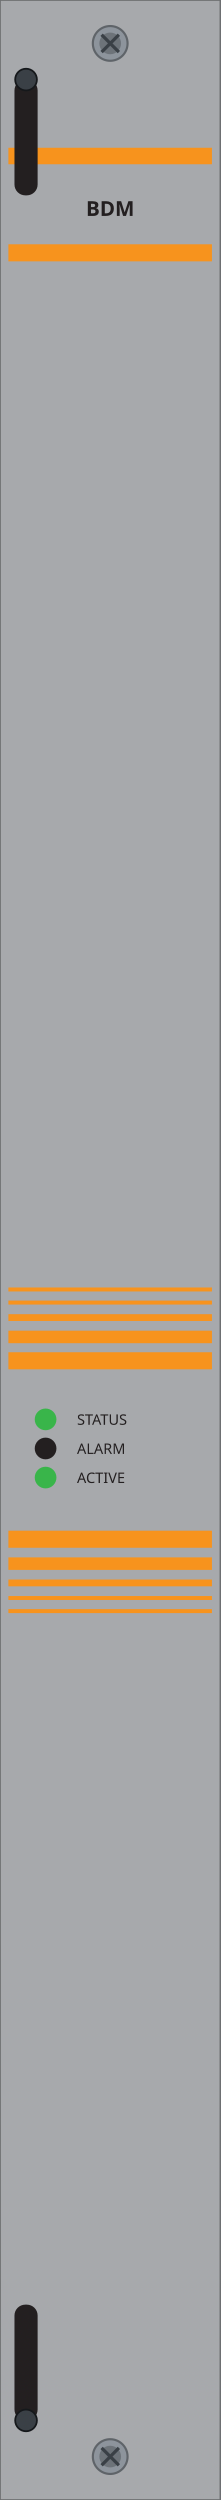
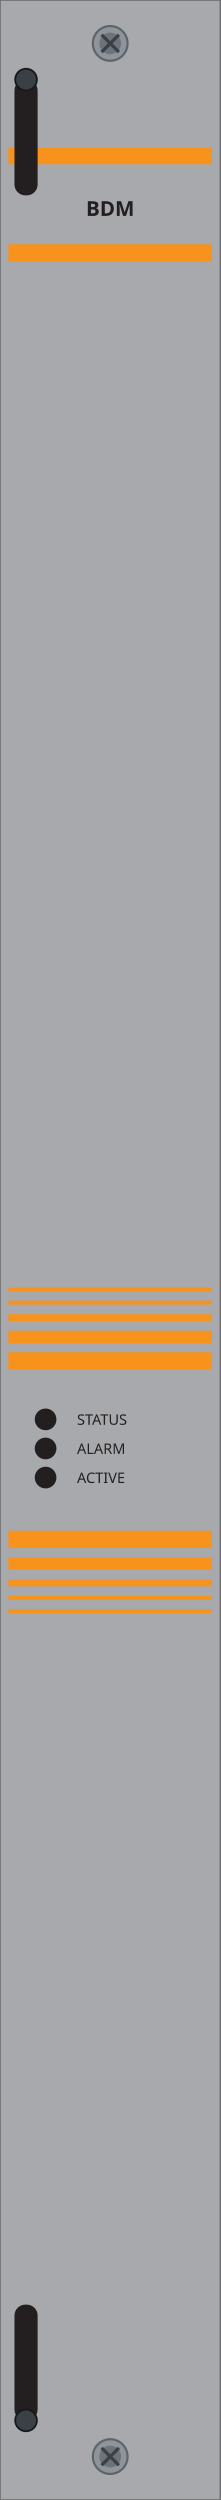
<svg xmlns="http://www.w3.org/2000/svg" width="30.47mm" height="345.5mm" viewBox="0 0 30.47 345.5">
  <rect id="plate" x="0.0" y="0.0" width="30.46" height="345.5" fill="#a7a9ac" stroke="#6d6f71" stroke-width="0.24" />
  <rect id="band-top" x="1.16" y="20.42" width="28.13" height="2.28" fill="#f7931d" />
  <rect id="band-low" x="1.16" y="33.76" width="28.13" height="2.36" fill="#f7931d" />
  <g id="silkscreen">
    <text id="model" x="15.23" y="29.84" font-family="sans-serif" font-size="2.84" font-weight="bold" text-anchor="middle" fill="#231f20">BDM</text>
  </g>
  <rect x="1.16" y="177.93" width="28.13" height="0.55" fill="#f7931d" />
  <rect x="1.16" y="179.74" width="28.13" height="0.55" fill="#f7931d" />
  <rect x="1.16" y="181.62" width="28.13" height="0.94" fill="#f7931d" />
  <rect x="1.16" y="183.9" width="28.13" height="1.73" fill="#f7931d" />
  <rect x="1.16" y="186.88" width="28.13" height="2.36" fill="#f7931d" />
  <rect x="1.16" y="211.54" width="28.13" height="2.36" fill="#f7931d" />
  <rect x="1.16" y="215.23" width="28.13" height="1.73" fill="#f7931d" />
  <rect x="1.16" y="218.29" width="28.13" height="0.94" fill="#f7931d" />
  <rect x="1.16" y="220.57" width="28.13" height="0.55" fill="#f7931d" />
  <rect x="1.16" y="222.38" width="28.13" height="0.55" fill="#f7931d" />
-   <circle id="status" cx="6.30" cy="196.16" r="1.5" fill="#39b54a" />
+   <circle id="status" cx="6.30" cy="196.16" r="1.5" fill="var(--led-color, #231f20)" />
  <g data-class="silkscreen">
    <text x="10.64" y="196.91" font-family="sans-serif" font-size="2.01" fill="#231f20">STATUS</text>
  </g>
-   <circle id="alarm" cx="6.30" cy="200.18" r="1.5" fill="#231f20" />
+   <circle id="alarm" cx="6.30" cy="200.18" r="1.5" fill="var(--led-color, #231f20)" />
  <g data-class="silkscreen">
    <text x="10.64" y="200.93" font-family="sans-serif" font-size="2.01" fill="#231f20">ALARM</text>
  </g>
-   <circle id="active" cx="6.30" cy="204.20" r="1.5" fill="#39b54a" />
+   <circle id="active" cx="6.30" cy="204.20" r="1.5" fill="var(--led-color, #231f20)" />
  <g data-class="silkscreen">
    <text x="10.64" y="204.95" font-family="sans-serif" font-size="2.01" fill="#231f20">ACTIVE</text>
  </g>
  <g id="screw-t">
    <circle cx="15.23" cy="6.00" r="2.4" fill="#8d949c" stroke="#5f6469" stroke-width="0.3" />
    <circle cx="15.23" cy="6.00" r="1.5" fill="#6d7379" />
    <path d="M 14.04 4.80 L 16.43 7.20 M 14.04 7.20 L 16.43 4.80" stroke="#3a4046" stroke-width="0.45" fill="none" />
  </g>
  <g id="screw-b">
    <circle cx="15.23" cy="339.50" r="2.4" fill="#8d949c" stroke="#5f6469" stroke-width="0.3" />
    <circle cx="15.23" cy="339.50" r="1.5" fill="#6d7379" />
    <path d="M 14.04 338.30 L 16.43 340.70 M 14.04 340.70 L 16.43 338.30" stroke="#3a4046" stroke-width="0.45" fill="none" />
  </g>
  <g id="latch-t">
    <rect x="2.0" y="11.00" width="3.2" height="16.00" rx="1.5" fill="#231f20" />
    <circle cx="3.6" cy="11.00" r="1.5" fill="#3a4046" stroke="#15181b" stroke-width="0.25" />
  </g>
  <g id="latch-b">
    <rect x="2.0" y="318.50" width="3.2" height="16.00" rx="1.5" fill="#231f20" />
    <circle cx="3.6" cy="334.50" r="1.5" fill="#3a4046" stroke="#15181b" stroke-width="0.25" />
  </g>
</svg>
